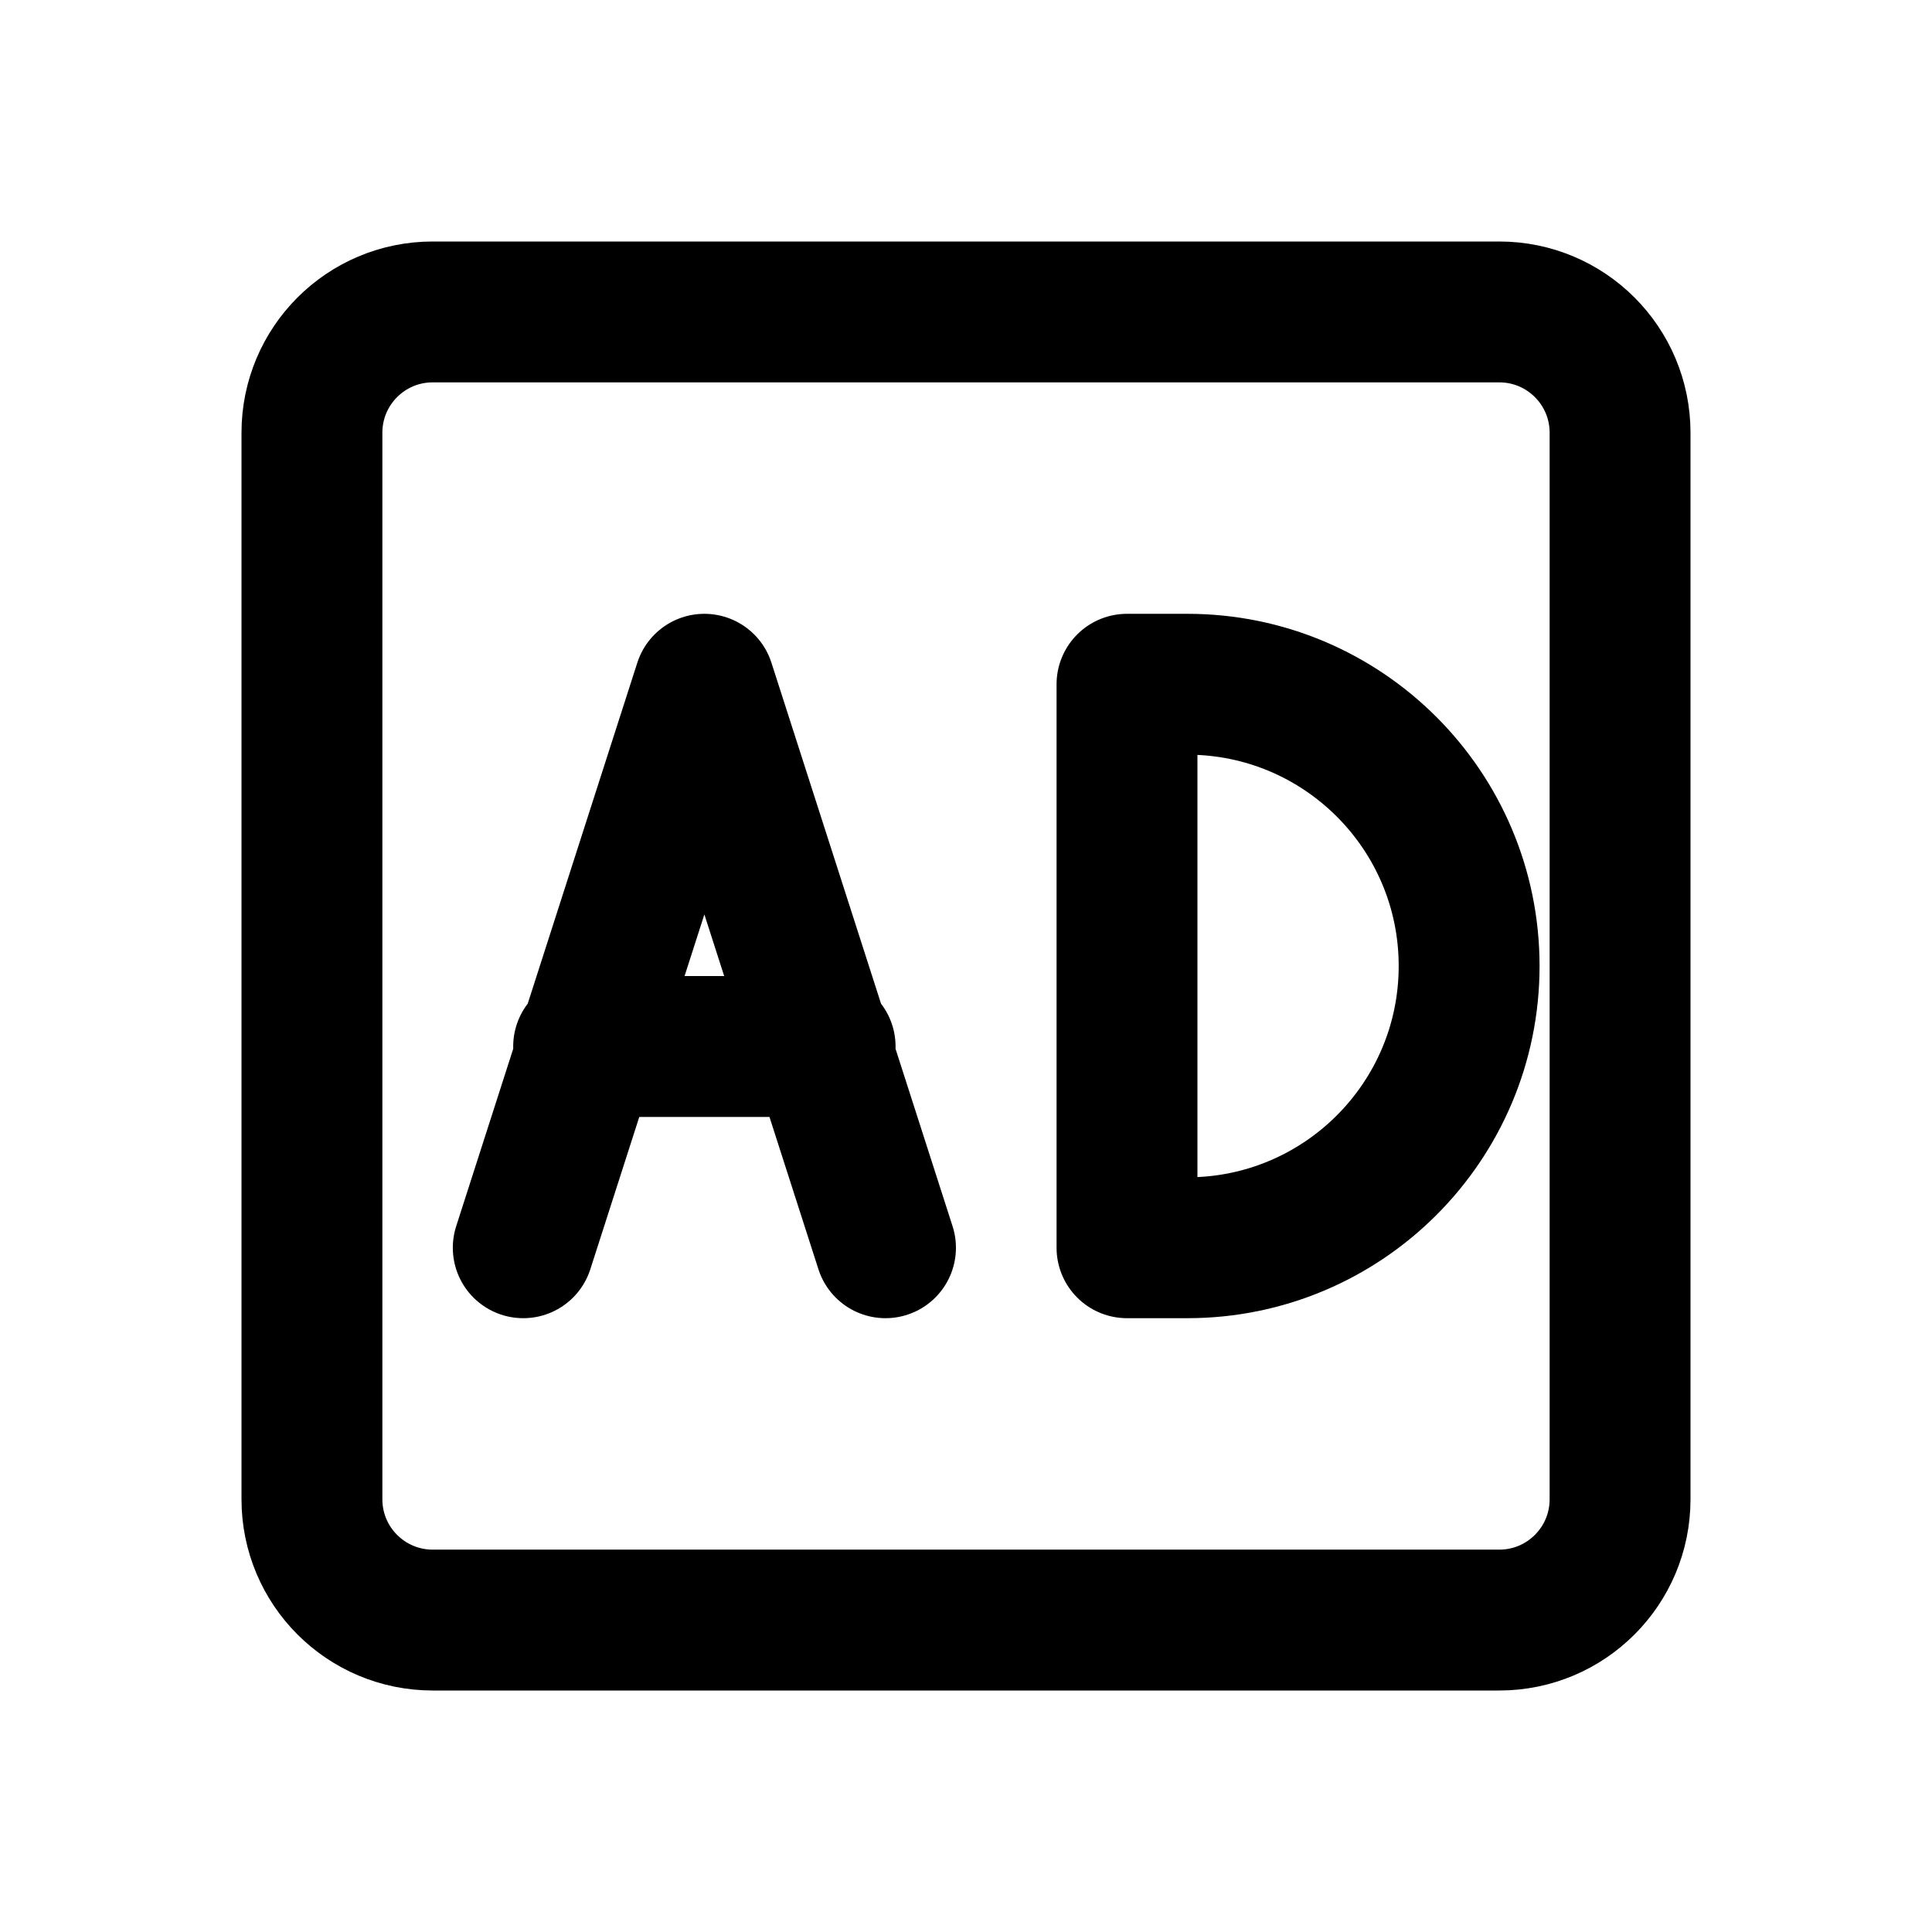
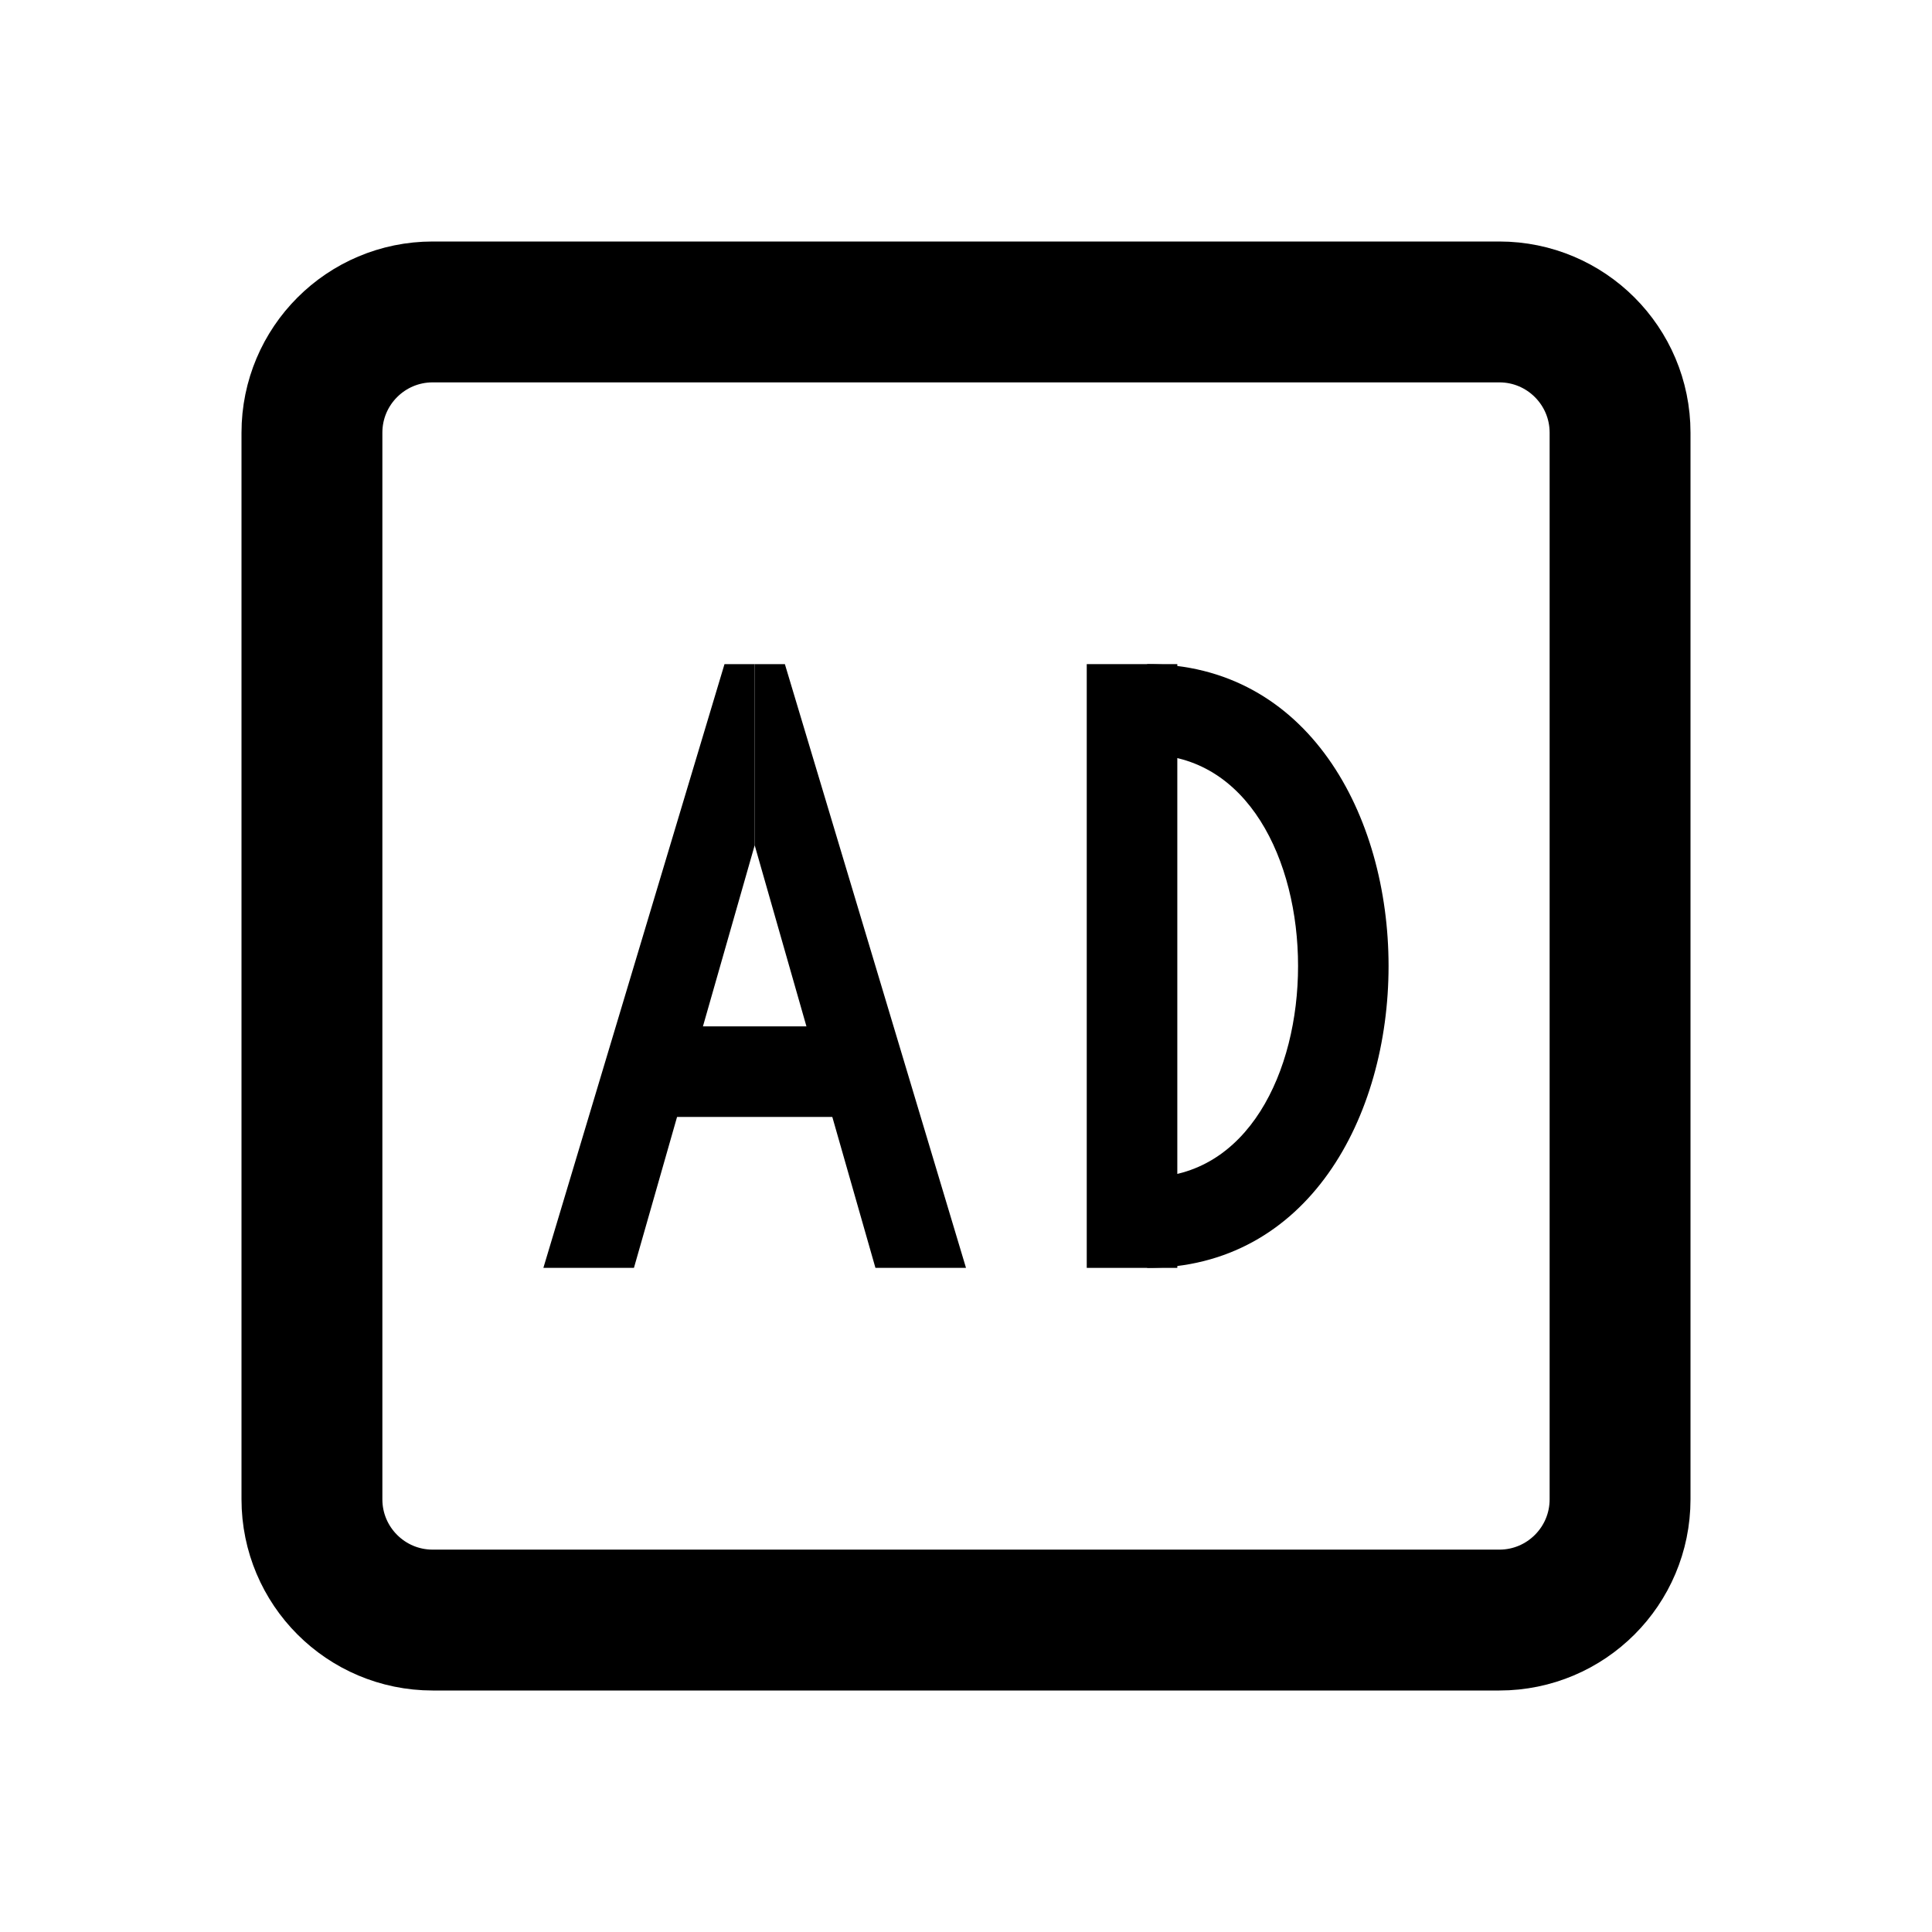
<svg xmlns="http://www.w3.org/2000/svg" width="24" height="24" viewBox="0 0 24 24" fill="none" stroke="currentColor" stroke-width="1.75" stroke-linecap="round" stroke-linejoin="round" aria-hidden="true" focusable="false">
  <rect x="3.875" y="3.875" width="16.25" height="16.25" rx="1.5" />
-   <path d="M6.5 15.5L8.75 8.5 11 15.5M7.25 13H10.25M14 8.5V15.5H14.75A3.5 3.5 0 0 0 14.75 8.5H14Z" />
+   <path d="M6.75 15.75L9 8.25H9.375V10.5L7.875 15.75Z" fill="currentColor" stroke="none" />
+   <path d="M12 15.75L9.75 8.25H9.375V10.5L10.875 15.75Z" fill="currentColor" stroke="none" />
+   <path d="M7.875 12.75H10.875V13.875H7.875Z" fill="currentColor" stroke="none" />
+   <path d="M13.5 8.25H14.625V15.75H13.5Z" fill="currentColor" stroke="none" />
+   <path d="M14.25 8.25C18.249 8.25 18.249 15.75 14.25 15.75V14.625C16.75 14.625 16.75 9.375 14.25 9.375Z" fill="currentColor" stroke="none" />
</svg>
